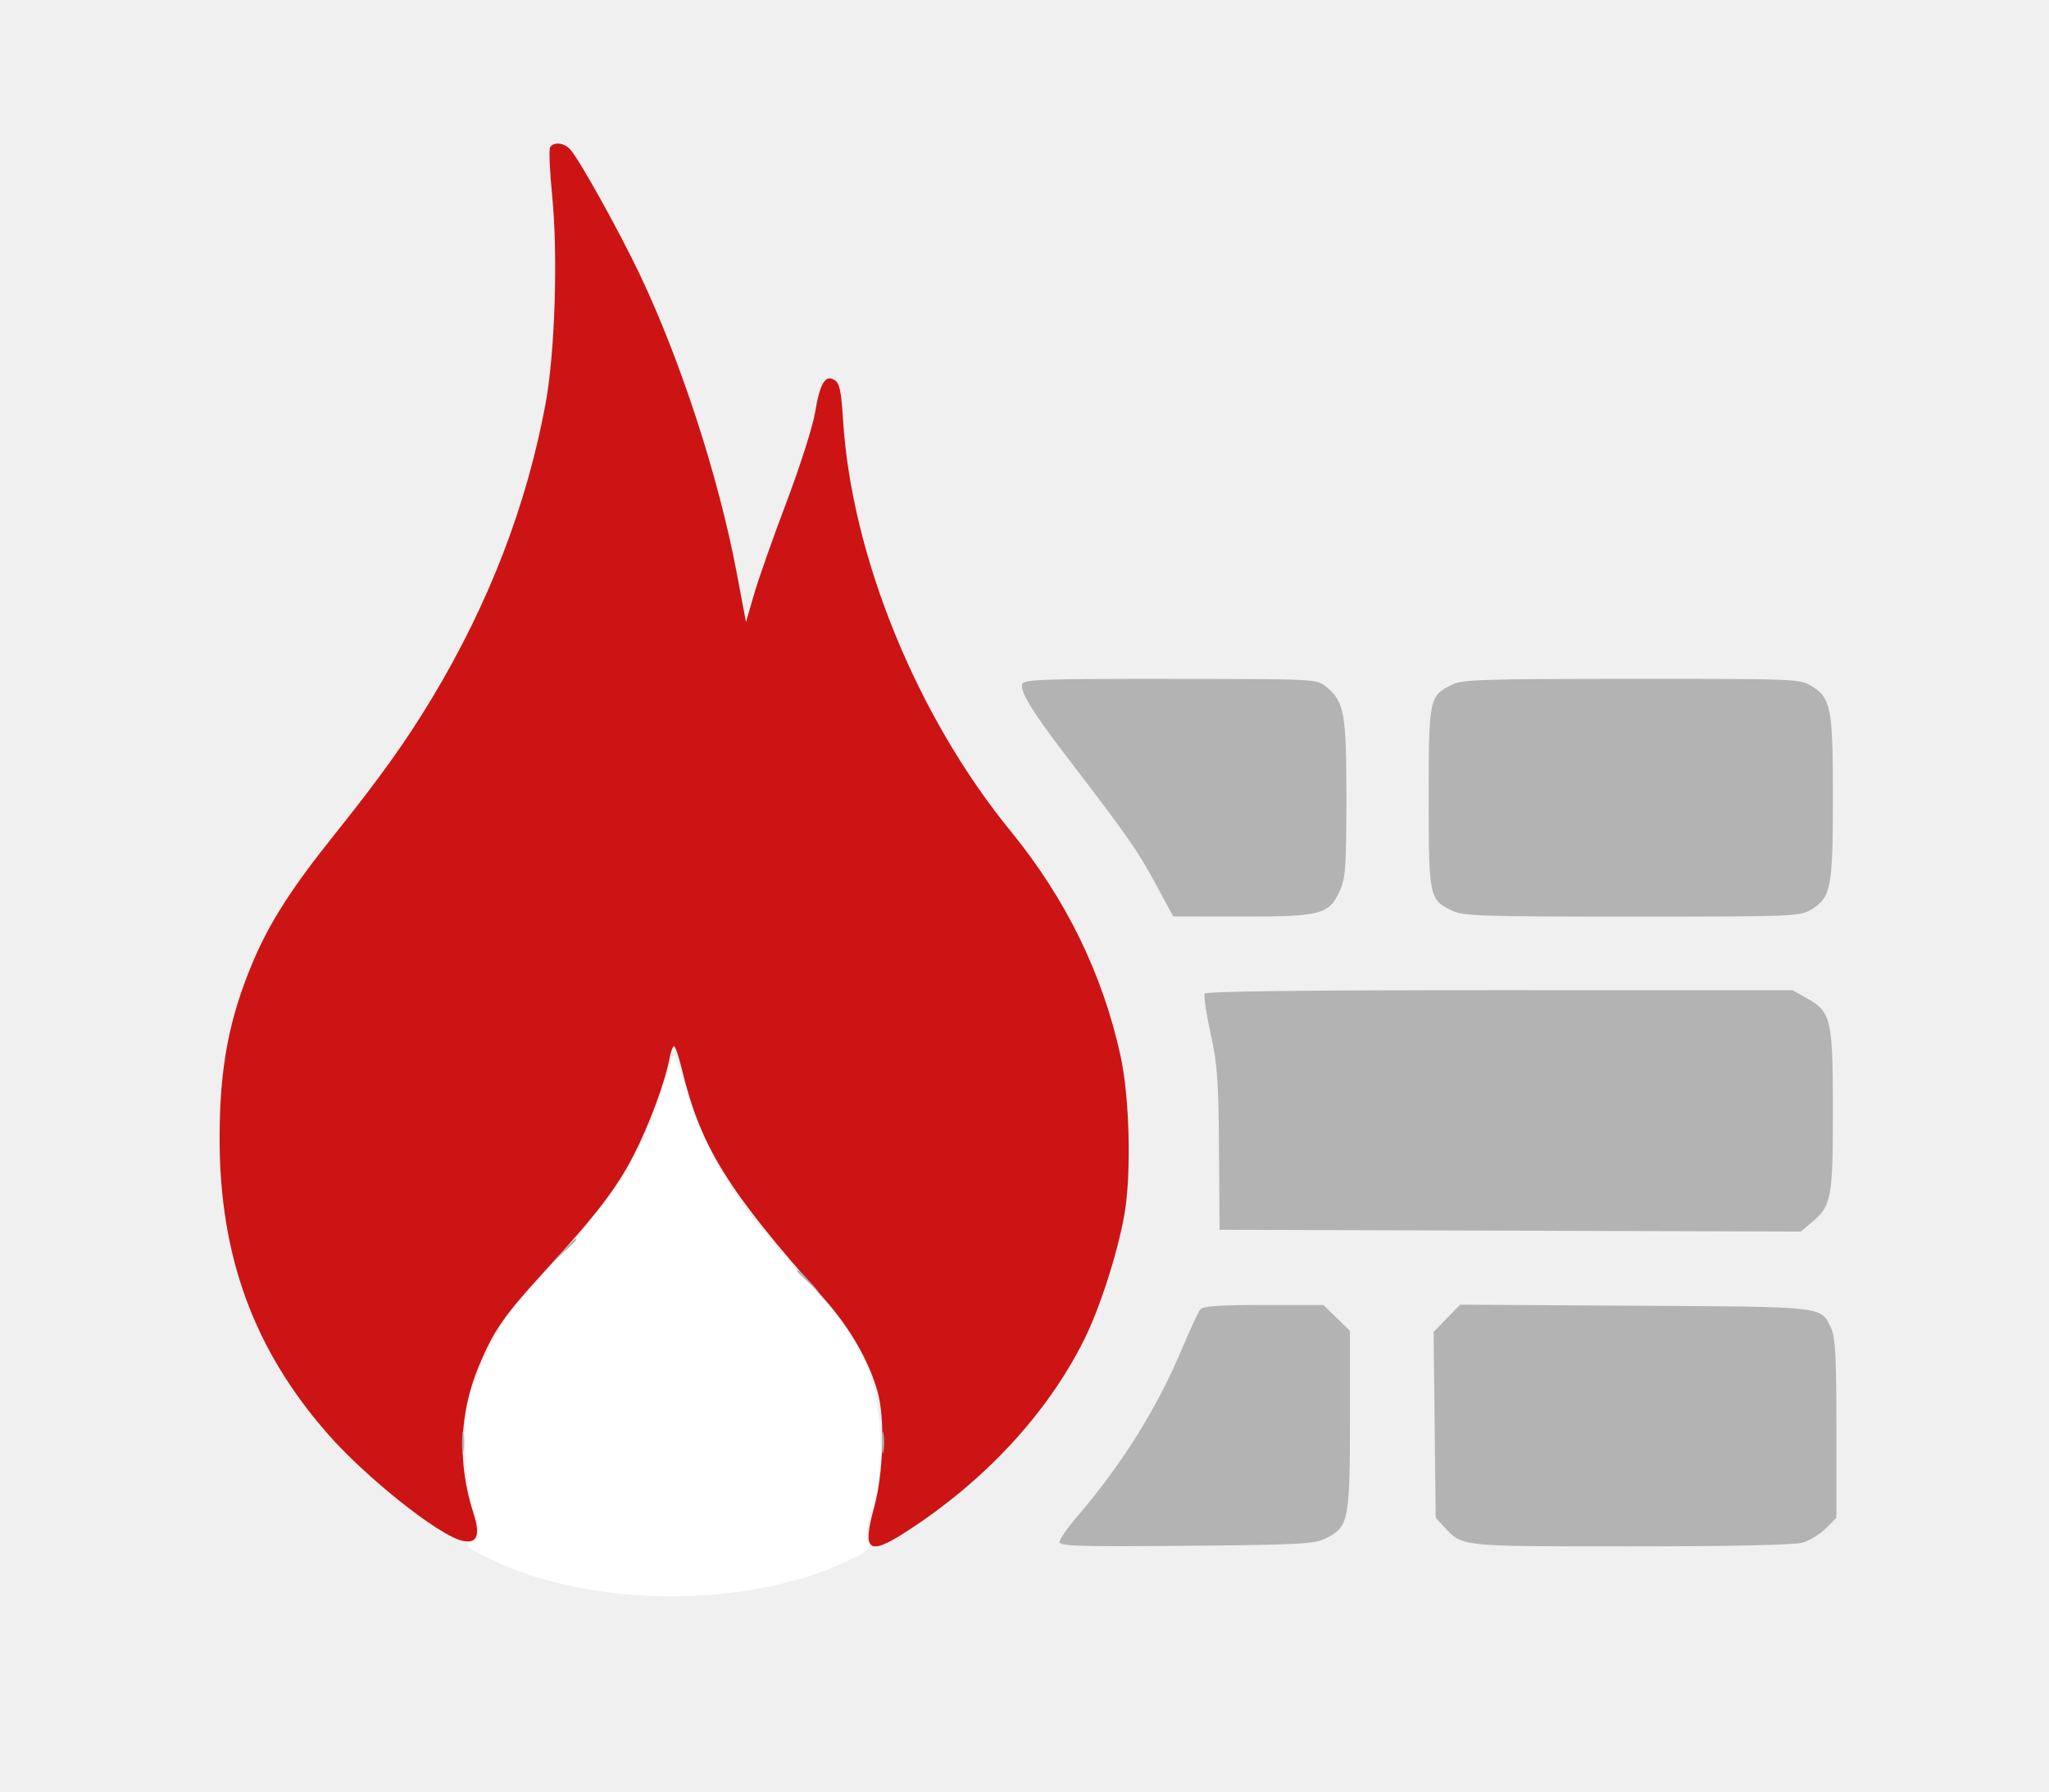
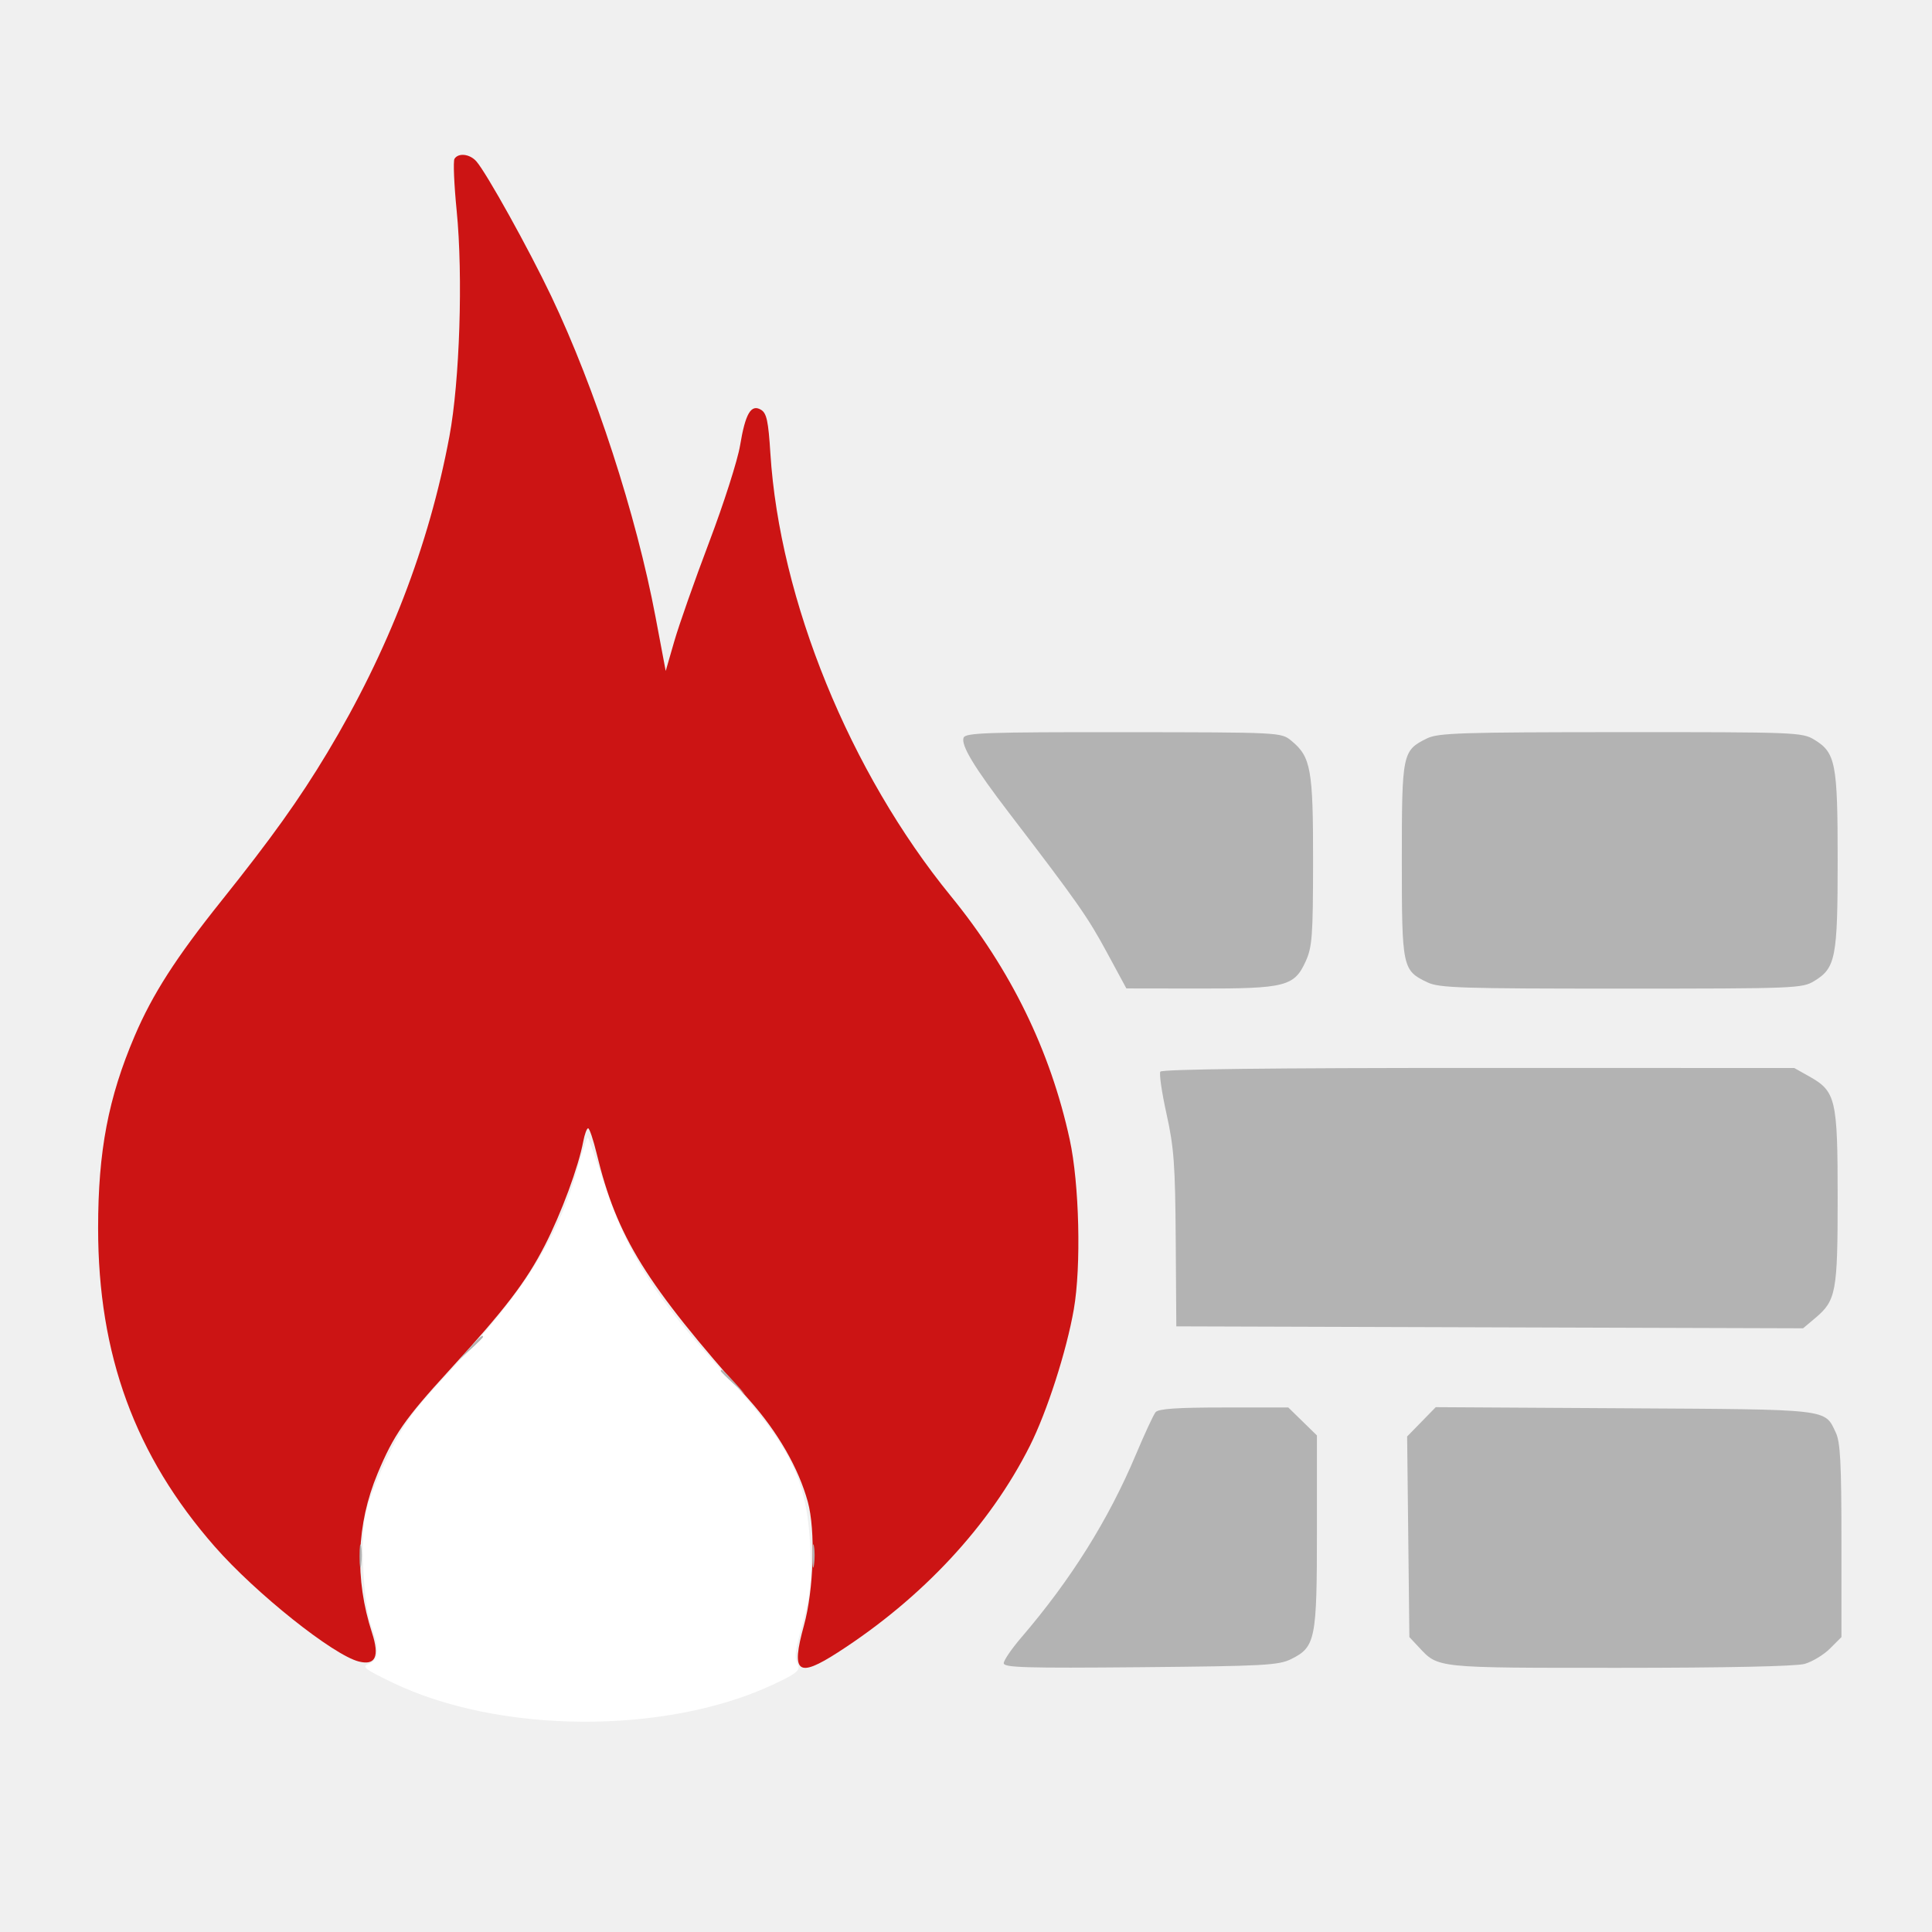
- <svg xmlns="http://www.w3.org/2000/svg" id="svgtest" width="100%" height="100%">
-   <g id="transformGroup" transform="scale(1) translate(0 0) rotate(0)">
-     <svg viewBox="0 0 512 512" id="svgContainer">
-       <path d="M 153.171 309.301 C 148.062 327.815, 138.987 342.266, 119.133 363.500 C 109.551 373.749, 107.194 376.959, 102.985 385.500 C 100.275 391, 97.535 397.965, 96.897 400.979 C 95.424 407.931, 96.292 425.010, 98.416 430.876 C 100.650 437.047, 100.462 439.887, 97.750 440.926 C 95.766 441.686, 96.504 442.273, 104 445.893 C 132.088 459.458, 175.989 459.768, 204.481 446.604 C 210.886 443.645, 212.098 442.722, 211.493 441.263 C 210.463 438.780, 210.501 438.470, 212.999 429.045 C 214.880 421.949, 215.157 418.895, 214.727 410.045 C 213.852 392.089, 209.622 383.465, 192.358 364.444 C 173.286 343.430, 166.546 332.810, 160.138 313.672 C 157.960 307.167, 156.010 301.677, 155.806 301.472 C 155.601 301.268, 154.415 304.791, 153.171 309.301" stroke="none" fill="#ffffff" fill-rule="evenodd" />
-       <path d="M 120.443 42.092 C 120.072 42.692, 120.334 48.892, 121.025 55.868 C 122.734 73.123, 121.834 101.029, 119.098 115.650 C 113.658 144.719, 102.901 172.578, 86.723 199.500 C 79.301 211.850, 71.923 222.169, 58.657 238.756 C 46.630 253.794, 40.414 263.476, 35.702 274.509 C 28.692 290.924, 26 305.061, 26 325.455 C 26 359.052, 35.782 385.759, 56.918 409.867 C 67.788 422.265, 88.355 438.659, 95.136 440.331 C 99.522 441.412, 100.624 438.988, 98.594 432.724 C 93.944 418.376, 94.445 403.998, 100.066 390.496 C 104.313 380.295, 107.276 376.029, 119.039 363.175 C 133.842 347.001, 139.451 339.666, 144.411 330 C 148.769 321.509, 153.300 309.246, 154.557 302.548 C 154.923 300.597, 155.510 299.003, 155.861 299.007 C 156.213 299.011, 157.235 302.048, 158.133 305.757 C 163.479 327.837, 171.047 340.053, 198.553 371 C 206.162 379.561, 211.611 389.038, 214.079 398 C 216.152 405.531, 215.660 421.296, 213.056 430.746 C 209.570 443.393, 211.350 444.796, 222.095 437.873 C 244.494 423.441, 262.315 404.262, 272.925 383.171 C 277.465 374.146, 282.641 358.067, 284.570 347 C 286.561 335.581, 286.034 313.718, 283.487 302 C 278.365 278.442, 267.866 256.933, 252.003 237.500 C 225.216 204.685, 206.613 159.041, 204.156 120.105 C 203.619 111.600, 203.171 109.510, 201.691 108.605 C 199.052 106.992, 197.527 109.581, 196.129 118.050 C 195.486 121.940, 191.811 133.439, 187.961 143.602 C 184.112 153.765, 179.940 165.620, 178.691 169.947 L 176.420 177.814 173.725 163.521 C 168.619 136.444, 157.730 102.947, 146.074 78.467 C 140.130 65.984, 128.918 45.801, 126.231 42.750 C 124.499 40.784, 121.465 40.439, 120.443 42.092" stroke="none" fill="#cc1414" fill-rule="evenodd" />
-       <path d="M 255.366 195.488 C 254.607 197.466, 258.183 203.384, 267.458 215.500 C 285.451 239.004, 288.248 242.987, 293.242 252.222 L 298.500 261.943 317.782 261.972 C 340.632 262.005, 343.009 261.400, 346.010 254.788 C 347.749 250.956, 347.958 248.130, 347.978 228.218 C 348.002 203.832, 347.410 200.562, 342.199 196.286 C 339.510 194.080, 339.342 194.072, 297.719 194.036 C 261.634 194.005, 255.859 194.203, 255.366 195.488 M 378.164 195.689 C 371.640 198.904, 371.500 199.581, 371.500 228 C 371.500 256.524, 371.638 257.177, 378.326 260.351 C 381.406 261.812, 387.258 262, 429.651 261.996 C 475.880 261.993, 477.612 261.924, 480.810 259.974 C 486.469 256.524, 487 253.781, 487 228 C 487 202.219, 486.469 199.476, 480.810 196.026 C 477.610 194.075, 475.902 194.008, 429.500 194.027 C 387.011 194.043, 381.117 194.234, 378.164 195.689 M 307.499 284.001 C 307.159 284.552, 307.902 289.615, 309.151 295.251 C 311.112 304.102, 311.444 308.638, 311.579 328.500 L 311.735 351.500 394.784 351.756 L 477.833 352.011 481.052 349.302 C 486.590 344.643, 487 342.435, 486.998 317.282 C 486.997 291.276, 486.516 289.226, 479.500 285.282 L 475.500 283.033 391.809 283.016 C 336.993 283.006, 307.904 283.346, 307.499 284.001 M 124.437 357.250 L 121.500 360.500 124.750 357.563 C 126.537 355.948, 128 354.485, 128 354.313 C 128 353.540, 127.175 354.221, 124.437 357.250 M 191 363.313 C 191 363.485, 192.463 364.948, 194.250 366.563 L 197.500 369.500 194.563 366.250 C 191.825 363.221, 191 362.540, 191 363.313 M 306.233 374.250 C 305.676 374.938, 303.326 380, 301.011 385.500 C 293.737 402.778, 283.812 418.621, 270.668 433.940 C 268.101 436.932, 266 440.004, 266 440.767 C 266 441.929, 271.858 442.100, 302.250 441.827 C 334.949 441.532, 338.860 441.321, 342.173 439.673 C 348.608 436.471, 349 434.525, 349 405.802 L 349 380.406 345.208 376.703 L 341.416 373 324.330 373 C 311.868  373, 306.971 373.338, 306.233 374.250 M 376.697 376.798 L 372.905 380.682 373.203 407.262 L 373.500 433.842 376 436.516 C 381.224 442.103, 380.227 442, 429.200 441.994 C 457.195 441.991, 475.917 441.595, 478.209 440.959 C 480.248 440.392, 483.286 438.560, 484.959 436.887 L 488 433.846 488 408.324 C 488 387.712, 487.712 382.194, 486.500 379.642 C 483.497 373.312, 485.379 373.529, 430.495 373.207 L 380.489 372.915 376.697 376.798 M 95.286 412.500 C 95.294 415.250, 95.488 416.256, 95.718 414.736 C  95.947 413.216, 95.941  410.966, 95.704 409.736 C 95.467 408.506, 95.279 409.750, 95.286 412.500 M 215.286 412.500 C 215.294 415.250, 215.488 416.256, 215.718 414.736 C 215.947 413.216, 215.941 410.966, 215.704 409.736 C 215.467 408.506, 215.279 409.750, 215.286 412.500" stroke="none" fill="#b3b3b3" fill-rule="evenodd" />
-     </svg>
-   </g>
+ <svg xmlns="http://www.w3.org/2000/svg" viewBox="0 0 512 512" id="svgContainer">
+   <path d="M 153.171 309.301 C 148.062 327.815, 138.987 342.266, 119.133 363.500 C 109.551 373.749, 107.194 376.959, 102.985 385.500 C 100.275 391, 97.535 397.965, 96.897 400.979 C 95.424 407.931, 96.292 425.010, 98.416 430.876 C 100.650 437.047, 100.462 439.887, 97.750 440.926 C 95.766 441.686, 96.504 442.273, 104 445.893 C 132.088 459.458, 175.989 459.768, 204.481 446.604 C 210.886 443.645, 212.098 442.722, 211.493 441.263 C 210.463 438.780, 210.501 438.470, 212.999 429.045 C 214.880 421.949, 215.157 418.895, 214.727 410.045 C 213.852 392.089, 209.622 383.465, 192.358 364.444 C 173.286 343.430, 166.546 332.810, 160.138 313.672 C 157.960 307.167, 156.010 301.677, 155.806 301.472 C 155.601 301.268, 154.415 304.791, 153.171 309.301" stroke="none" fill="#ffffff" fill-rule="evenodd" />
+   <path d="M 120.443 42.092 C 120.072 42.692, 120.334 48.892, 121.025 55.868 C 122.734 73.123, 121.834 101.029, 119.098 115.650 C 113.658 144.719, 102.901 172.578, 86.723 199.500 C 79.301 211.850, 71.923 222.169, 58.657 238.756 C 46.630 253.794, 40.414 263.476, 35.702 274.509 C 28.692 290.924, 26 305.061, 26 325.455 C 26 359.052, 35.782 385.759, 56.918 409.867 C 67.788 422.265, 88.355 438.659, 95.136 440.331 C 99.522 441.412, 100.624 438.988, 98.594 432.724 C 93.944 418.376, 94.445 403.998, 100.066 390.496 C 104.313 380.295, 107.276 376.029, 119.039 363.175 C 133.842 347.001, 139.451 339.666, 144.411 330 C 148.769 321.509, 153.300 309.246, 154.557 302.548 C 154.923 300.597, 155.510 299.003, 155.861 299.007 C 156.213 299.011, 157.235 302.048, 158.133 305.757 C 163.479 327.837, 171.047 340.053, 198.553 371 C 206.162 379.561, 211.611 389.038, 214.079 398 C 216.152 405.531, 215.660 421.296, 213.056 430.746 C 209.570 443.393, 211.350 444.796, 222.095 437.873 C 244.494 423.441, 262.315 404.262, 272.925 383.171 C 277.465 374.146, 282.641 358.067, 284.570 347 C 286.561 335.581, 286.034 313.718, 283.487 302 C 278.365 278.442, 267.866 256.933, 252.003 237.500 C 225.216 204.685, 206.613 159.041, 204.156 120.105 C 203.619 111.600, 203.171 109.510, 201.691 108.605 C 199.052 106.992, 197.527 109.581, 196.129 118.050 C 195.486 121.940, 191.811 133.439, 187.961 143.602 C 184.112 153.765, 179.940 165.620, 178.691 169.947 L 176.420 177.814 173.725 163.521 C 168.619 136.444, 157.730 102.947, 146.074 78.467 C 140.130 65.984, 128.918 45.801, 126.231 42.750 C 124.499 40.784, 121.465 40.439, 120.443 42.092" stroke="none" fill="#cc1414" fill-rule="evenodd" />
+   <path d="M 255.366 195.488 C 254.607 197.466, 258.183 203.384, 267.458 215.500 C 285.451 239.004, 288.248 242.987, 293.242 252.222 L 298.500 261.943 317.782 261.972 C 340.632 262.005, 343.009 261.400, 346.010 254.788 C 347.749 250.956, 347.958 248.130, 347.978 228.218 C 348.002 203.832, 347.410 200.562, 342.199 196.286 C 339.510 194.080, 339.342 194.072, 297.719 194.036 C 261.634 194.005, 255.859 194.203, 255.366 195.488 M 378.164 195.689 C 371.640 198.904, 371.500 199.581, 371.500 228 C 371.500 256.524, 371.638 257.177, 378.326 260.351 C 381.406 261.812, 387.258 262, 429.651 261.996 C 475.880 261.993, 477.612 261.924, 480.810 259.974 C 486.469 256.524, 487 253.781, 487 228 C 487 202.219, 486.469 199.476, 480.810 196.026 C 477.610 194.075, 475.902 194.008, 429.500 194.027 C 387.011 194.043, 381.117 194.234, 378.164 195.689 M 307.499 284.001 C 307.159 284.552, 307.902 289.615, 309.151 295.251 C 311.112 304.102, 311.444 308.638, 311.579 328.500 L 311.735 351.500 394.784 351.756 L 477.833 352.011 481.052 349.302 C 486.590 344.643, 487 342.435, 486.998 317.282 C 486.997 291.276, 486.516 289.226, 479.500 285.282 L 475.500 283.033 391.809 283.016 C 336.993 283.006, 307.904 283.346, 307.499 284.001 M 124.437 357.250 L 121.500 360.500 124.750 357.563 C 126.537 355.948, 128 354.485, 128 354.313 C 128 353.540, 127.175 354.221, 124.437 357.250 M 191 363.313 C 191 363.485, 192.463 364.948, 194.250 366.563 L 197.500 369.500 194.563 366.250 C 191.825 363.221, 191 362.540, 191 363.313 M 306.233 374.250 C 305.676 374.938, 303.326 380, 301.011 385.500 C 293.737 402.778, 283.812 418.621, 270.668 433.940 C 268.101 436.932, 266 440.004, 266 440.767 C 266 441.929, 271.858 442.100, 302.250 441.827 C 334.949 441.532, 338.860 441.321, 342.173 439.673 C 348.608 436.471, 349 434.525, 349 405.802 L 349 380.406 345.208 376.703 L 341.416 373 324.330 373 C 311.868  373, 306.971 373.338, 306.233 374.250 M 376.697 376.798 L 372.905 380.682 373.203 407.262 L 373.500 433.842 376 436.516 C 381.224 442.103, 380.227 442, 429.200 441.994 C 457.195 441.991, 475.917 441.595, 478.209 440.959 C 480.248 440.392, 483.286 438.560, 484.959 436.887 L 488 433.846 488 408.324 C 488 387.712, 487.712 382.194, 486.500 379.642 C 483.497 373.312, 485.379 373.529, 430.495 373.207 L 380.489 372.915 376.697 376.798 M 95.286 412.500 C 95.294 415.250, 95.488 416.256, 95.718 414.736 C  95.947 413.216, 95.941  410.966, 95.704 409.736 C 95.467 408.506, 95.279 409.750, 95.286 412.500 M 215.286 412.500 C 215.294 415.250, 215.488 416.256, 215.718 414.736 C 215.947 413.216, 215.941 410.966, 215.704 409.736 C 215.467 408.506, 215.279 409.750, 215.286 412.500" stroke="none" fill="#b3b3b3" fill-rule="evenodd" />
</svg>
